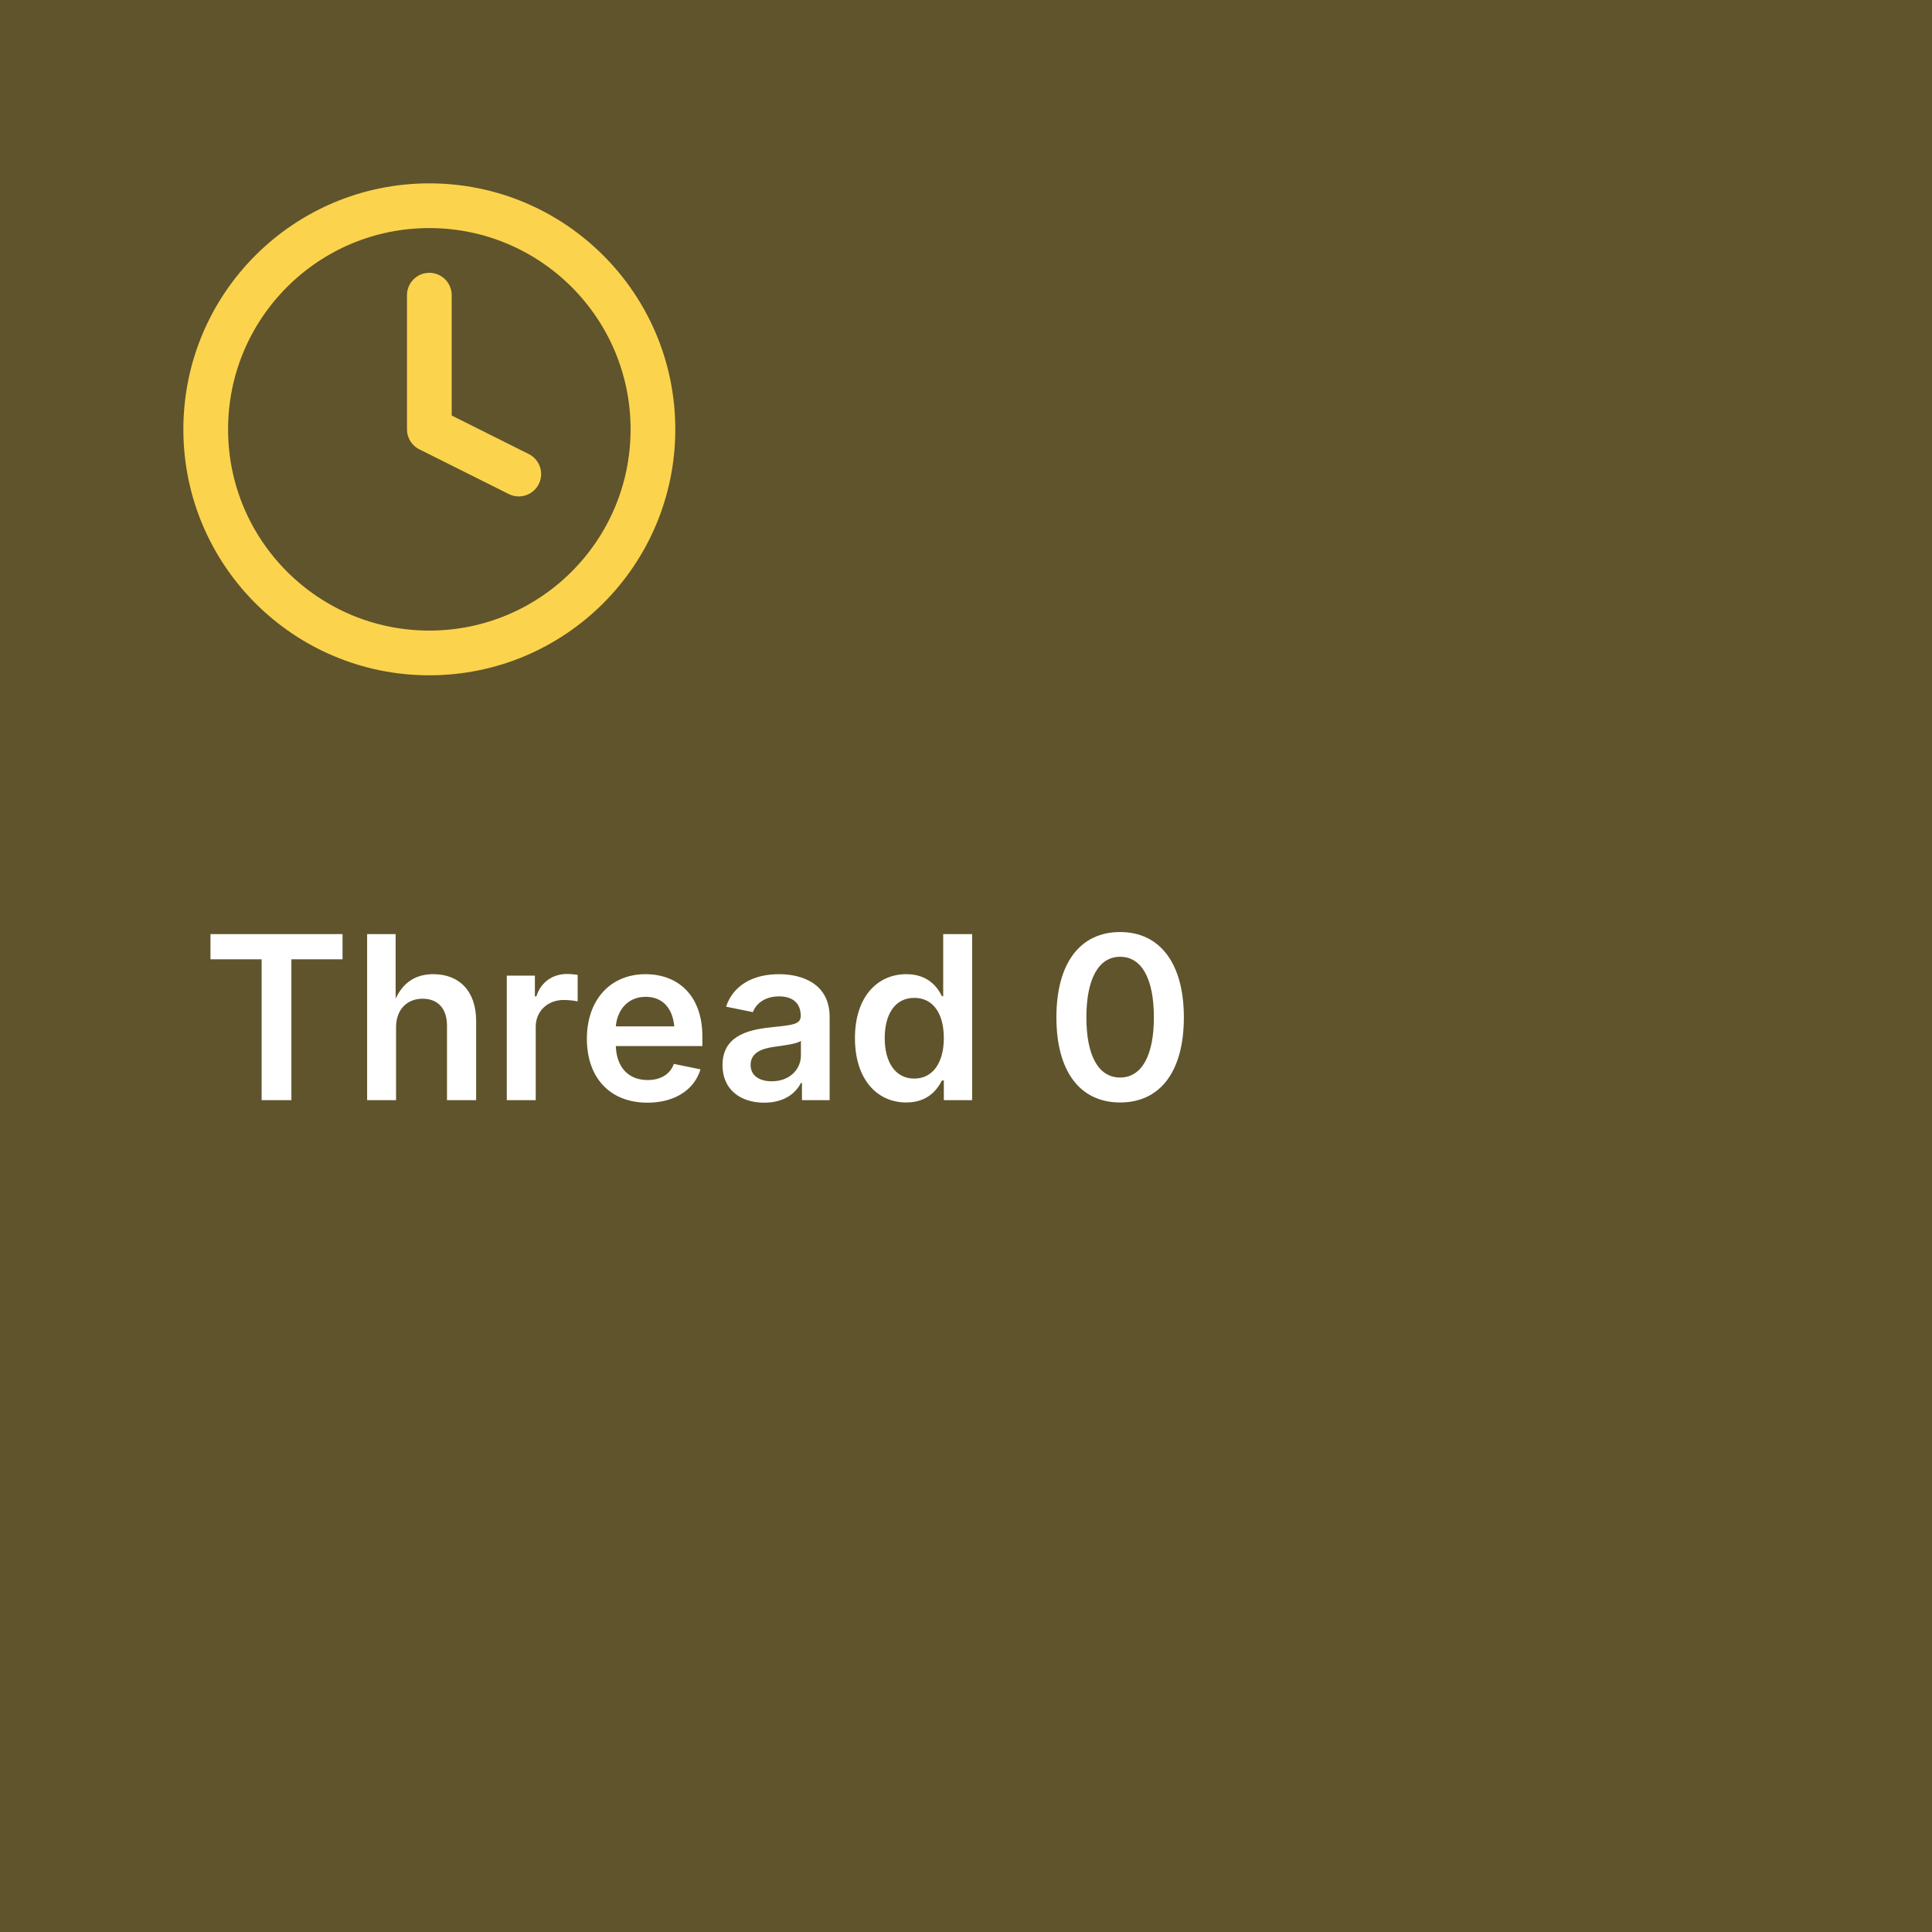
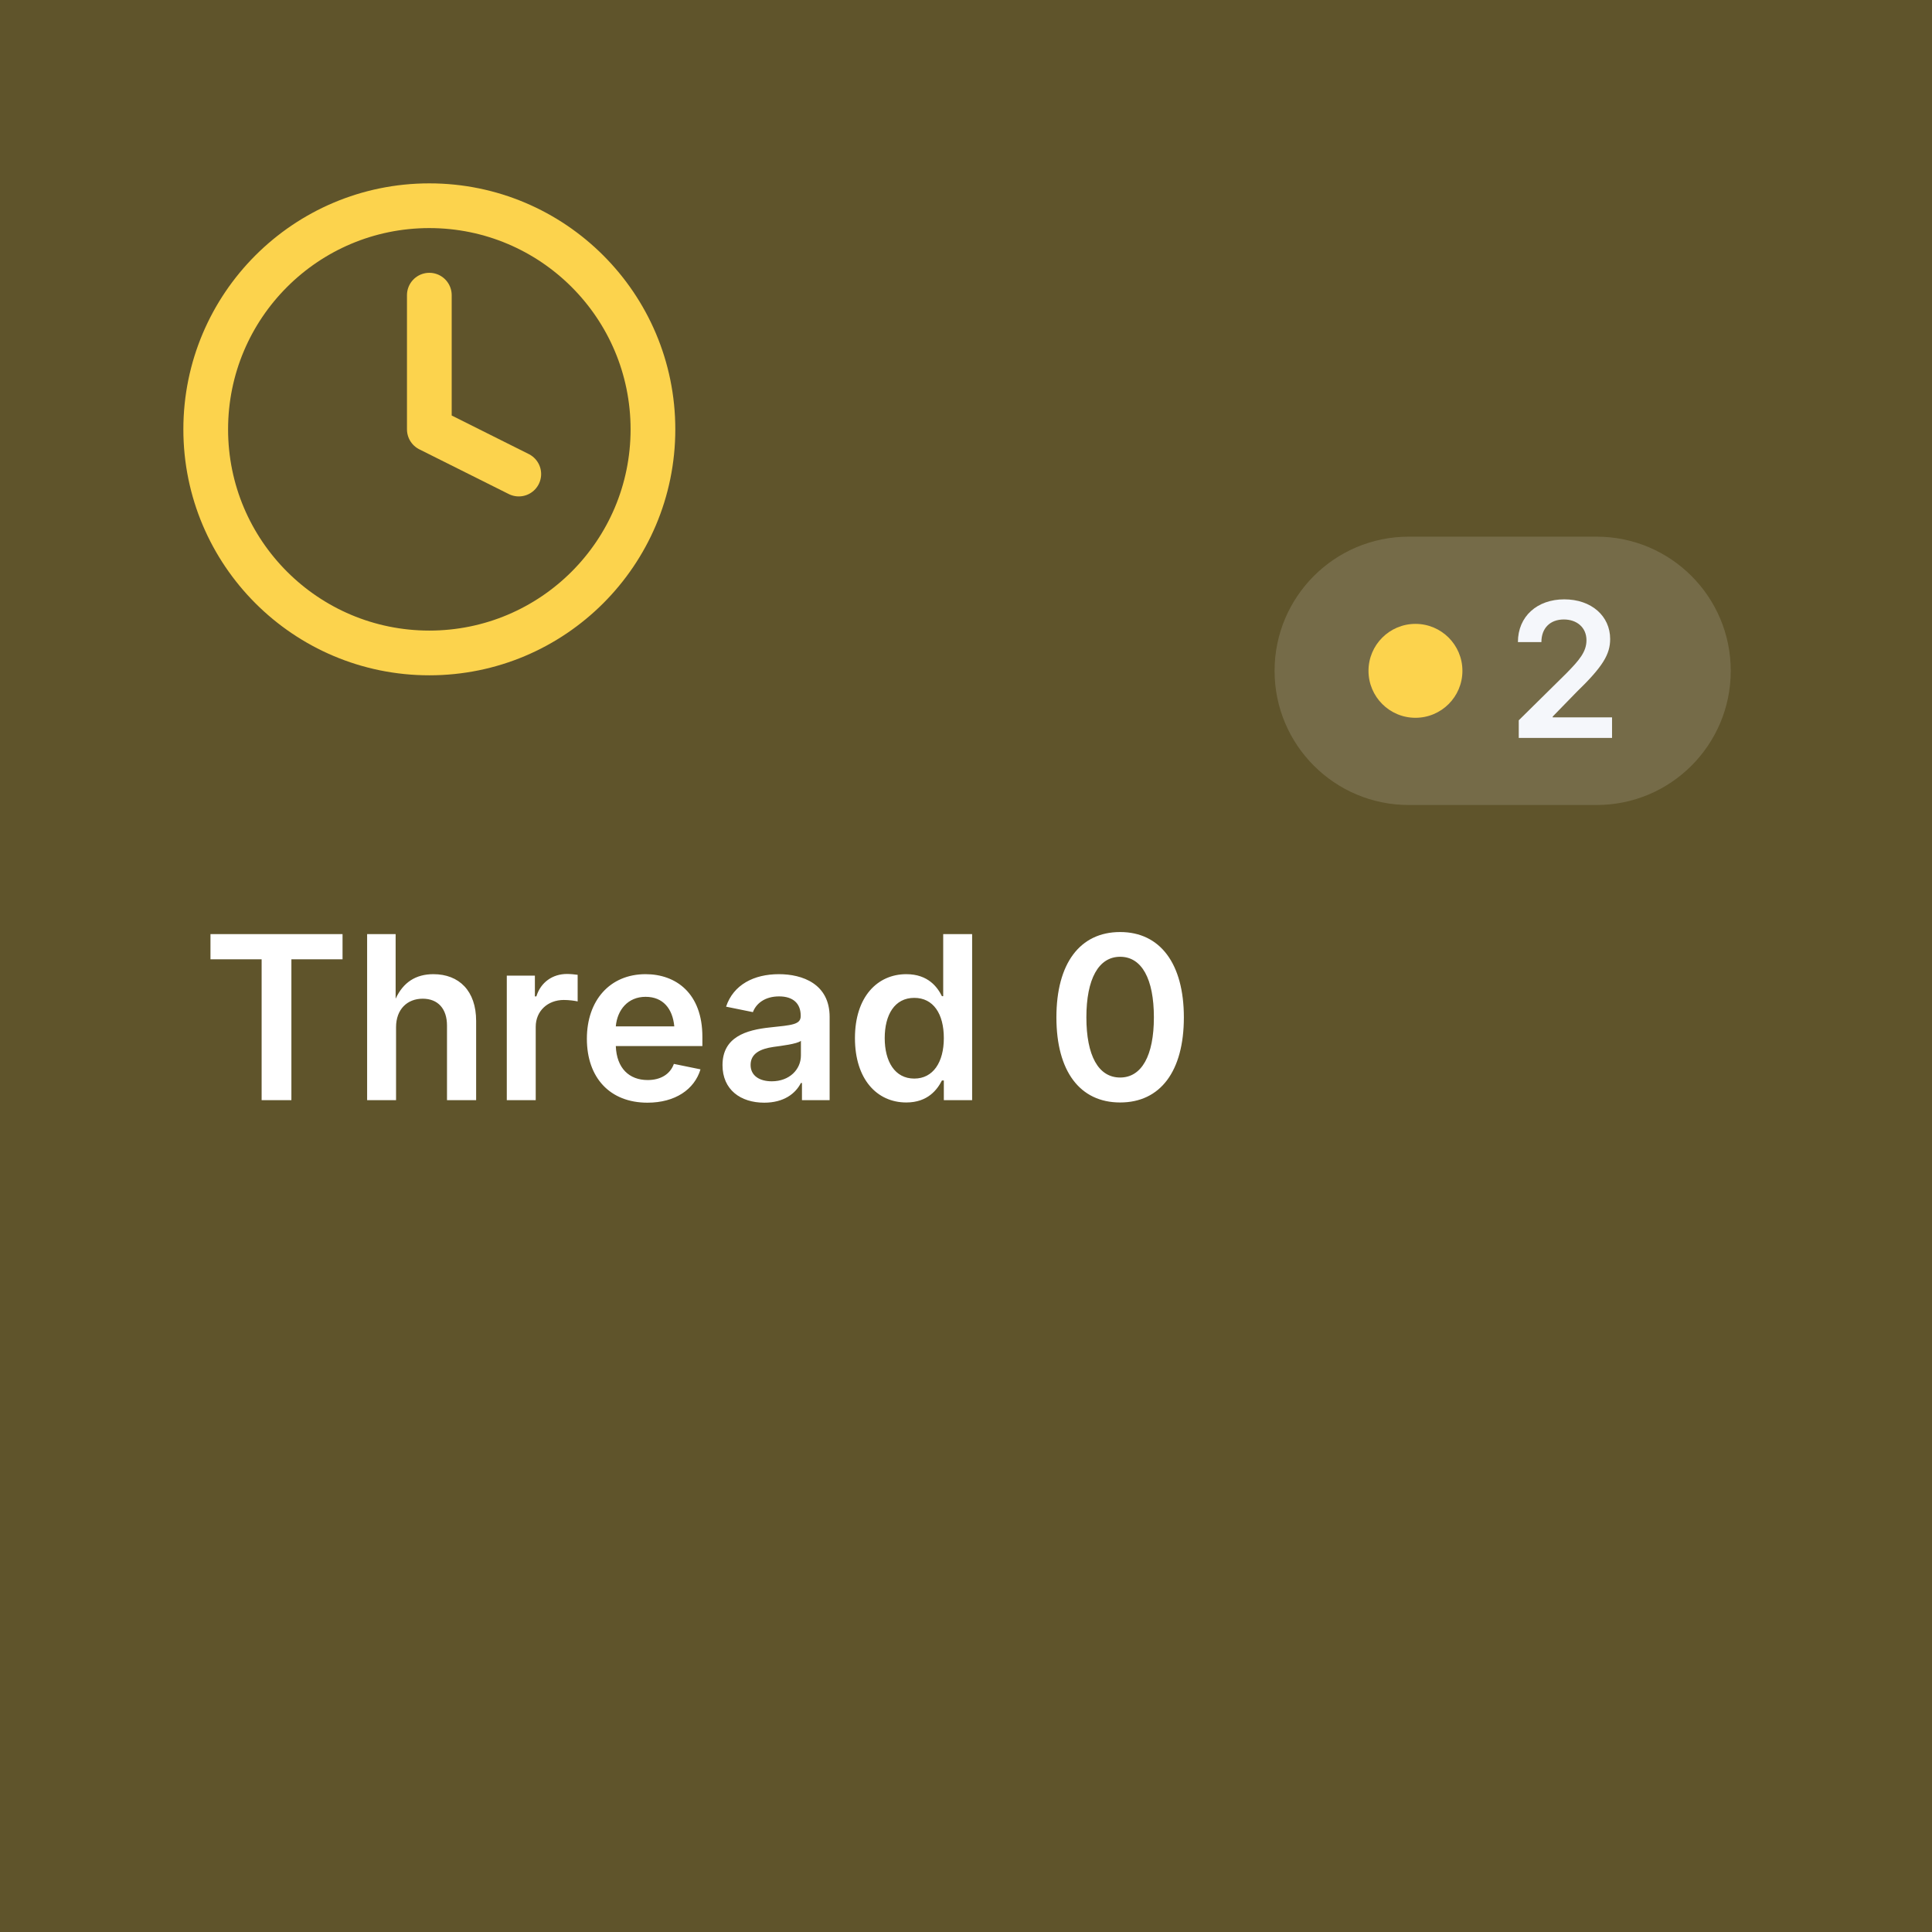
<svg xmlns="http://www.w3.org/2000/svg" width="144" height="144" viewBox="0 0 144 144">
  <rect width="144" height="144" fill="#4E4114" />
  <rect width="144" height="144" fill="#FFFFFF" fill-opacity="0.1" />
  <g transform="translate(12 12) scale(1.666667)" fill="none" stroke="#FCD34D" color="#FCD34D" stroke-width="2" stroke-linecap="round" stroke-linejoin="round">
    <path d="M12 6v6l4 2" />
    <circle cx="12" cy="12" r="10" />
  </g>
+   <rect x="95" y="40" width="34" height="20" rx="10" fill="#FFFFFF" fill-opacity=".14" />
+   <circle cx="105.5" cy="50" r="3.5" fill="#FCD34D" />
+   <text x="121" y="55" font-family="-apple-system,BlinkMacSystemFont,'SF Pro Display','Inter','Noto Sans','DejaVu Sans',sans-serif" font-size="14" font-weight="600" fill="#F5F7FB" text-anchor="end">2</text>
  <text x="15" y="82" font-family="-apple-system,BlinkMacSystemFont,'SF Pro Display','Inter','Noto Sans','DejaVu Sans',sans-serif" font-size="17" font-weight="600" fill="#FFFFFF">Thread 0</text>
</svg>
